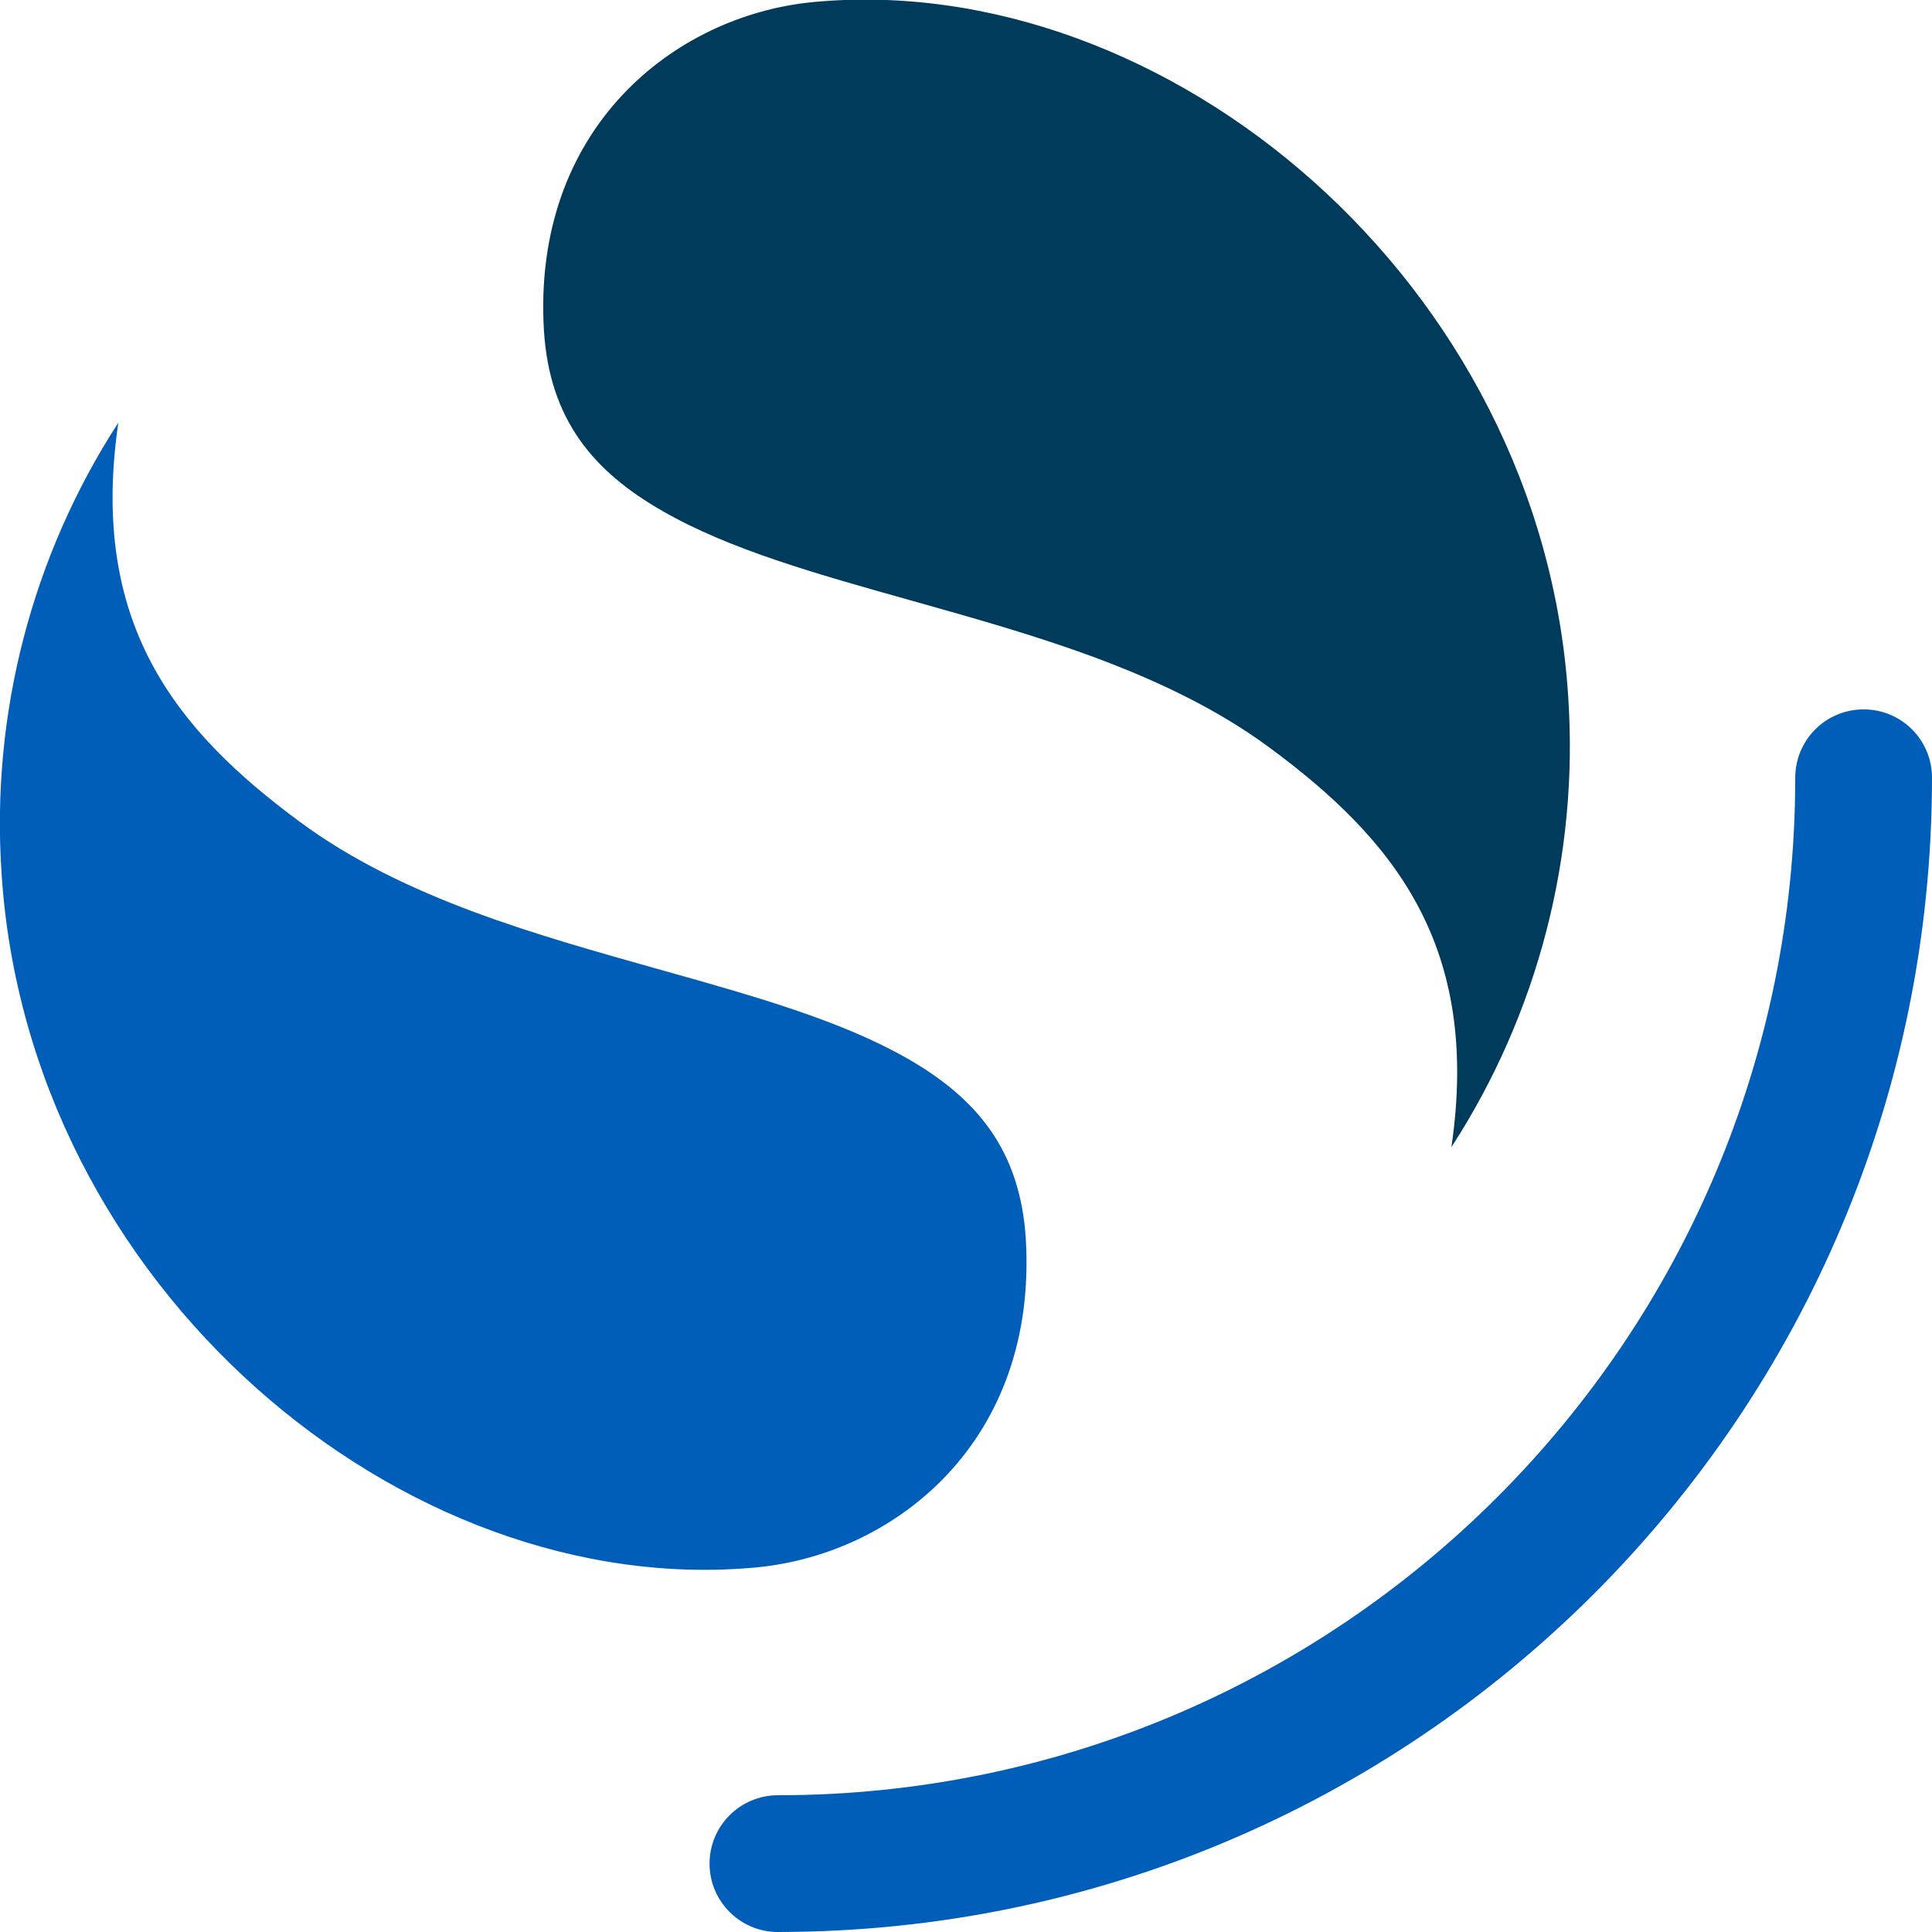
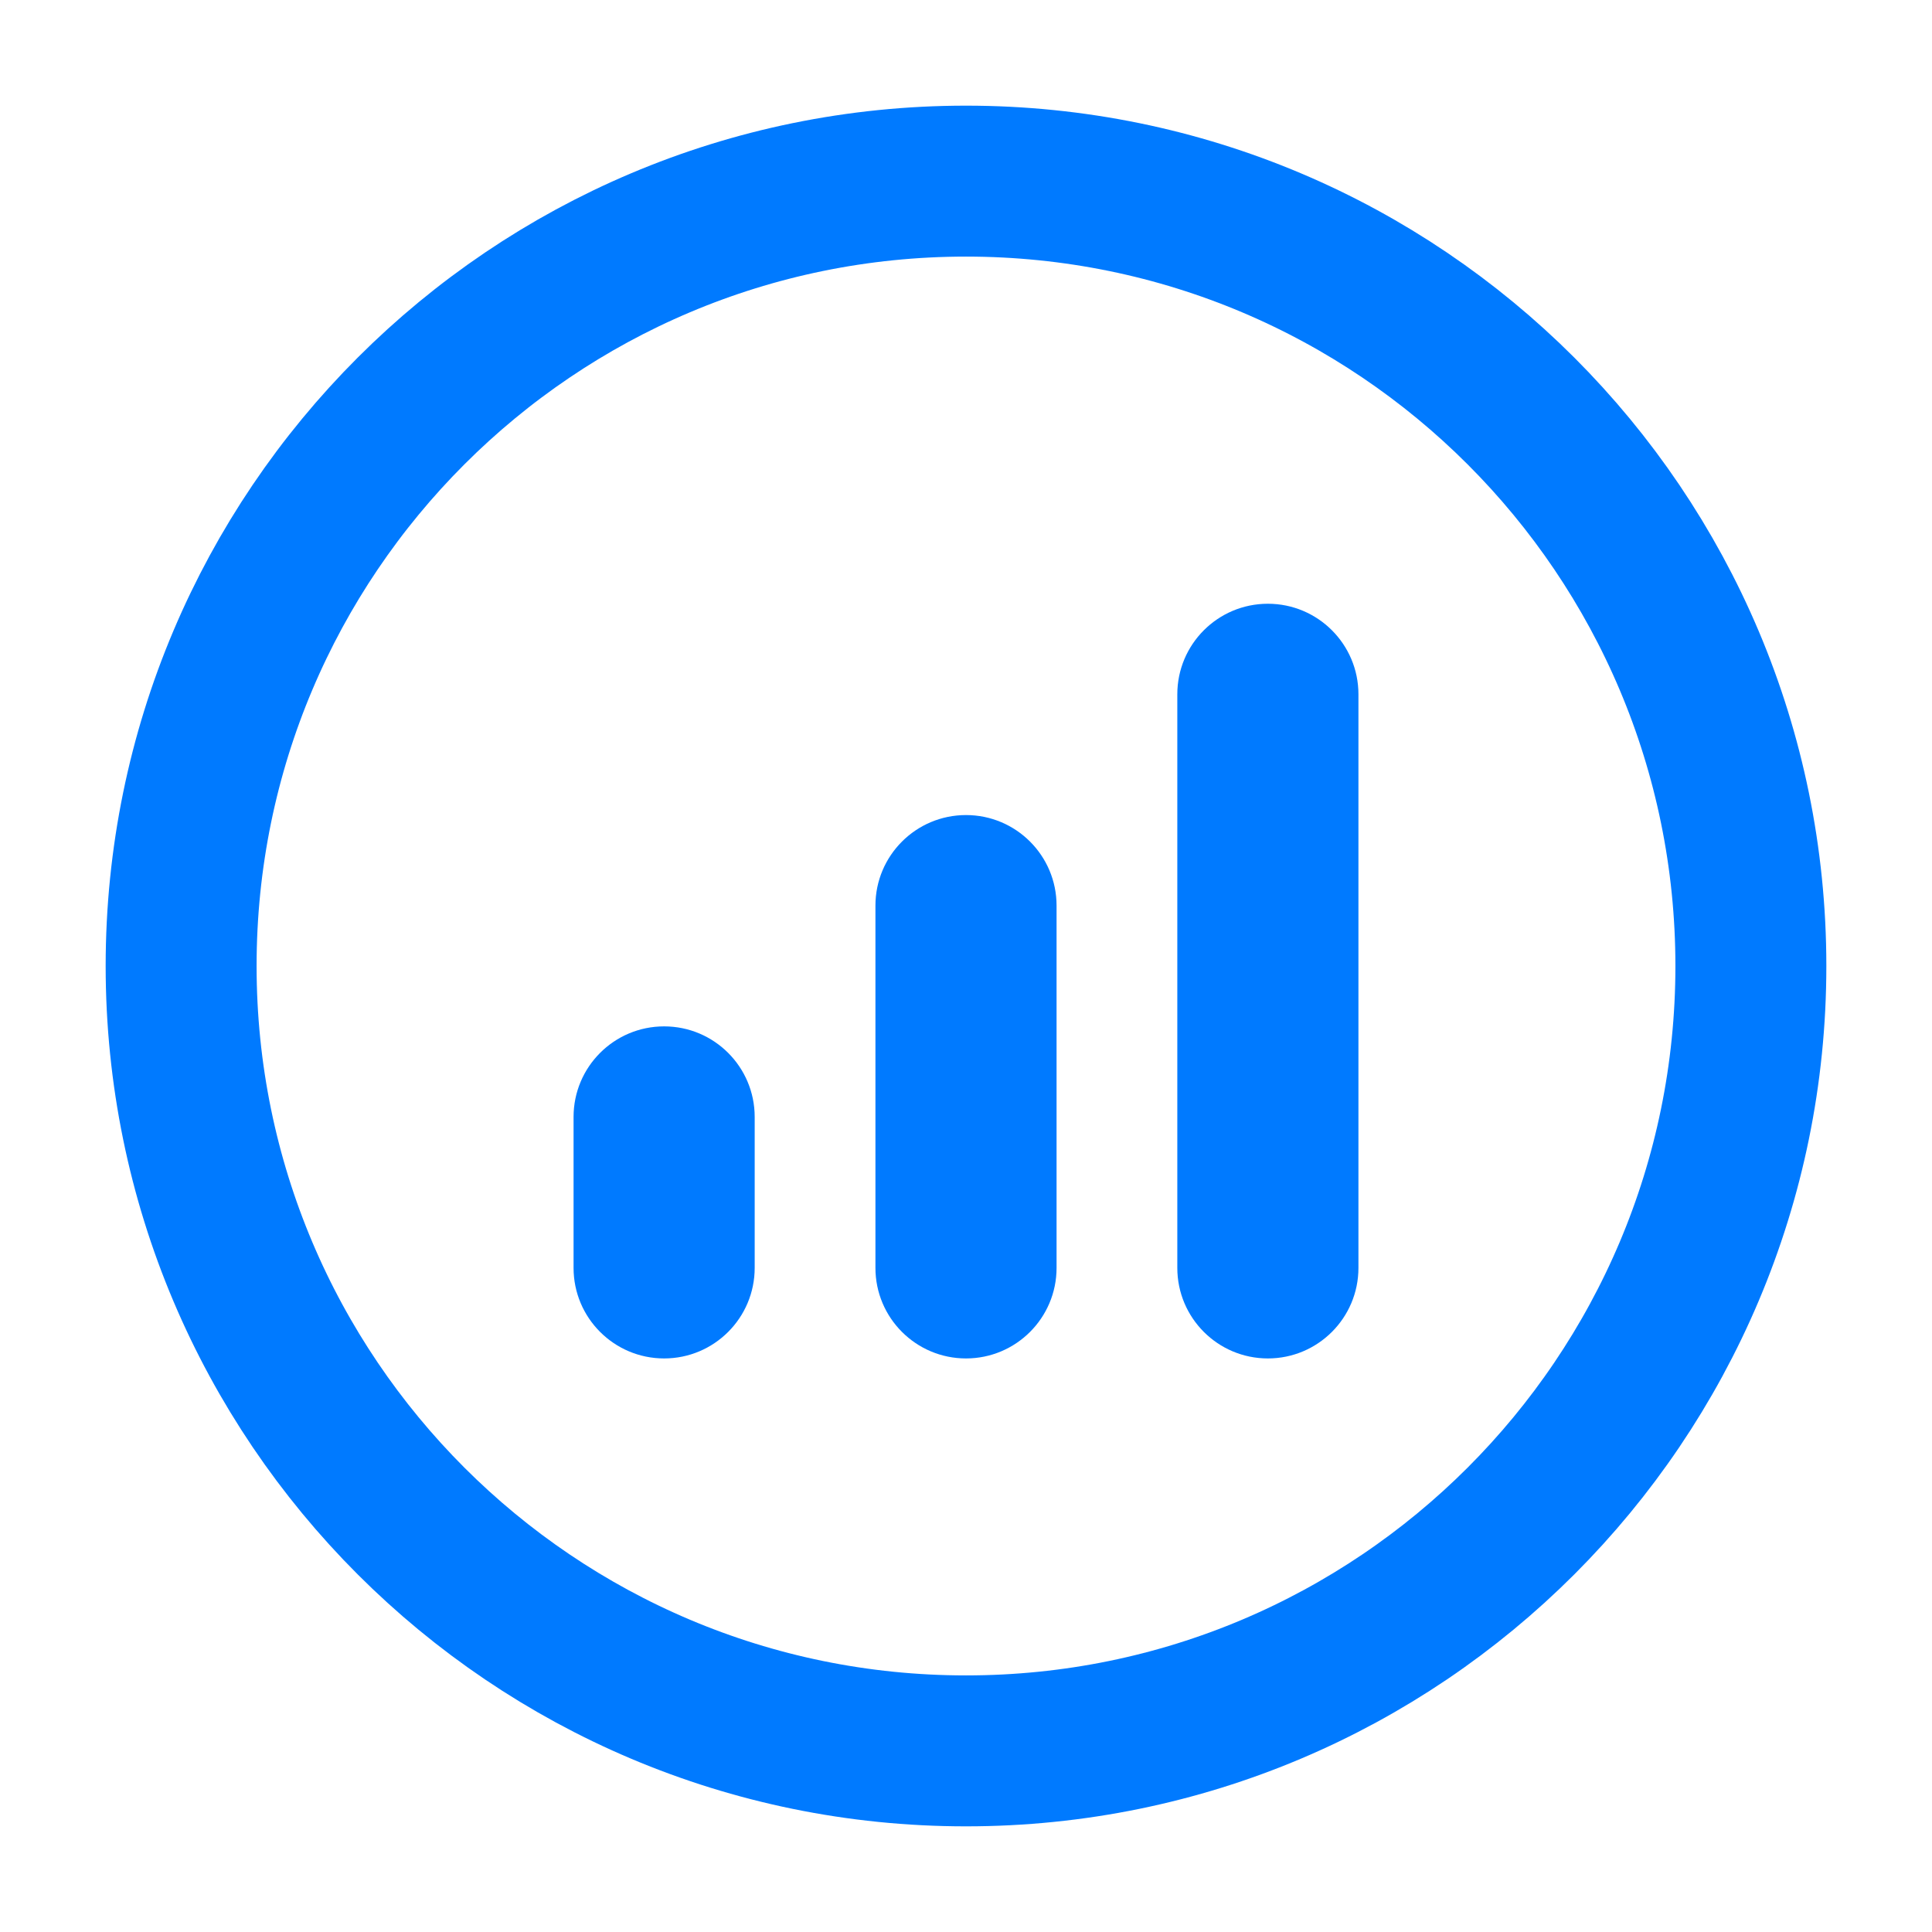
<svg xmlns="http://www.w3.org/2000/svg" viewBox="0 0 64 64">
-   <style>.a{fill:#005EB8}.b{fill:#003B5C}@media(prefers-color-scheme:dark){.a{fill:#00A3E0}.b{fill:#B9D9EB}}</style>
-   <path class="a" d="M61.74 23.5a2.26 2.26 0 0 0-2.27 2.26 33.71 33.71 0 0 1-33.7 33.71 2.26 2.26 0 1 0 0 4.53A38.24 38.24 0 0 0 64 25.76a2.26 2.26 0 0 0-2.26-2.26Z" />
-   <path class="a" d="M3.92 14A24.43 24.43 0 0 0 .05 28.9c.86 13.73 13.3 24.14 25.03 23.02 4.6-.45 9.31-4.2 8.9-10.9-.19-2.92-1.62-4.64-3.93-5.96C27.84 33.8 25 33 21.79 32.1c-3.89-1.1-8.4-2.32-11.85-4.87-4.15-3.06-6.99-6.6-6.02-13.23Z" />
-   <path class="b" d="M48.08 38a24.43 24.43 0 0 0 3.87-14.9C51.09 9.36 38.65-1.05 26.92.07c-4.6.45-9.31 4.2-8.9 10.9.19 2.92 1.62 4.64 3.93 5.96C24.16 18.2 27 19 30.21 19.9c3.89 1.1 8.4 2.32 11.85 4.87 4.15 3.06 6.99 6.6 6.02 13.23Z" />
+   <style>.a{fill:#007aff}.s{stroke:#007aff}.t{fill:#1d1d1f}@media(prefers-color-scheme:dark){.a{fill:#0a84ff}.s{stroke:#0a84ff}.t{fill:#f5f5f7}}</style>
+   <circle cx="32" cy="32" r="26" fill="none" class="s" stroke-width="5" />
+   <rect x="19" y="34" width="6" height="11" rx="3" class="a" />
+   <rect x="29" y="27" width="6" height="18" rx="3" class="a" />
+   <rect x="39" y="20" width="6" height="25" rx="3" class="a" />
</svg>
